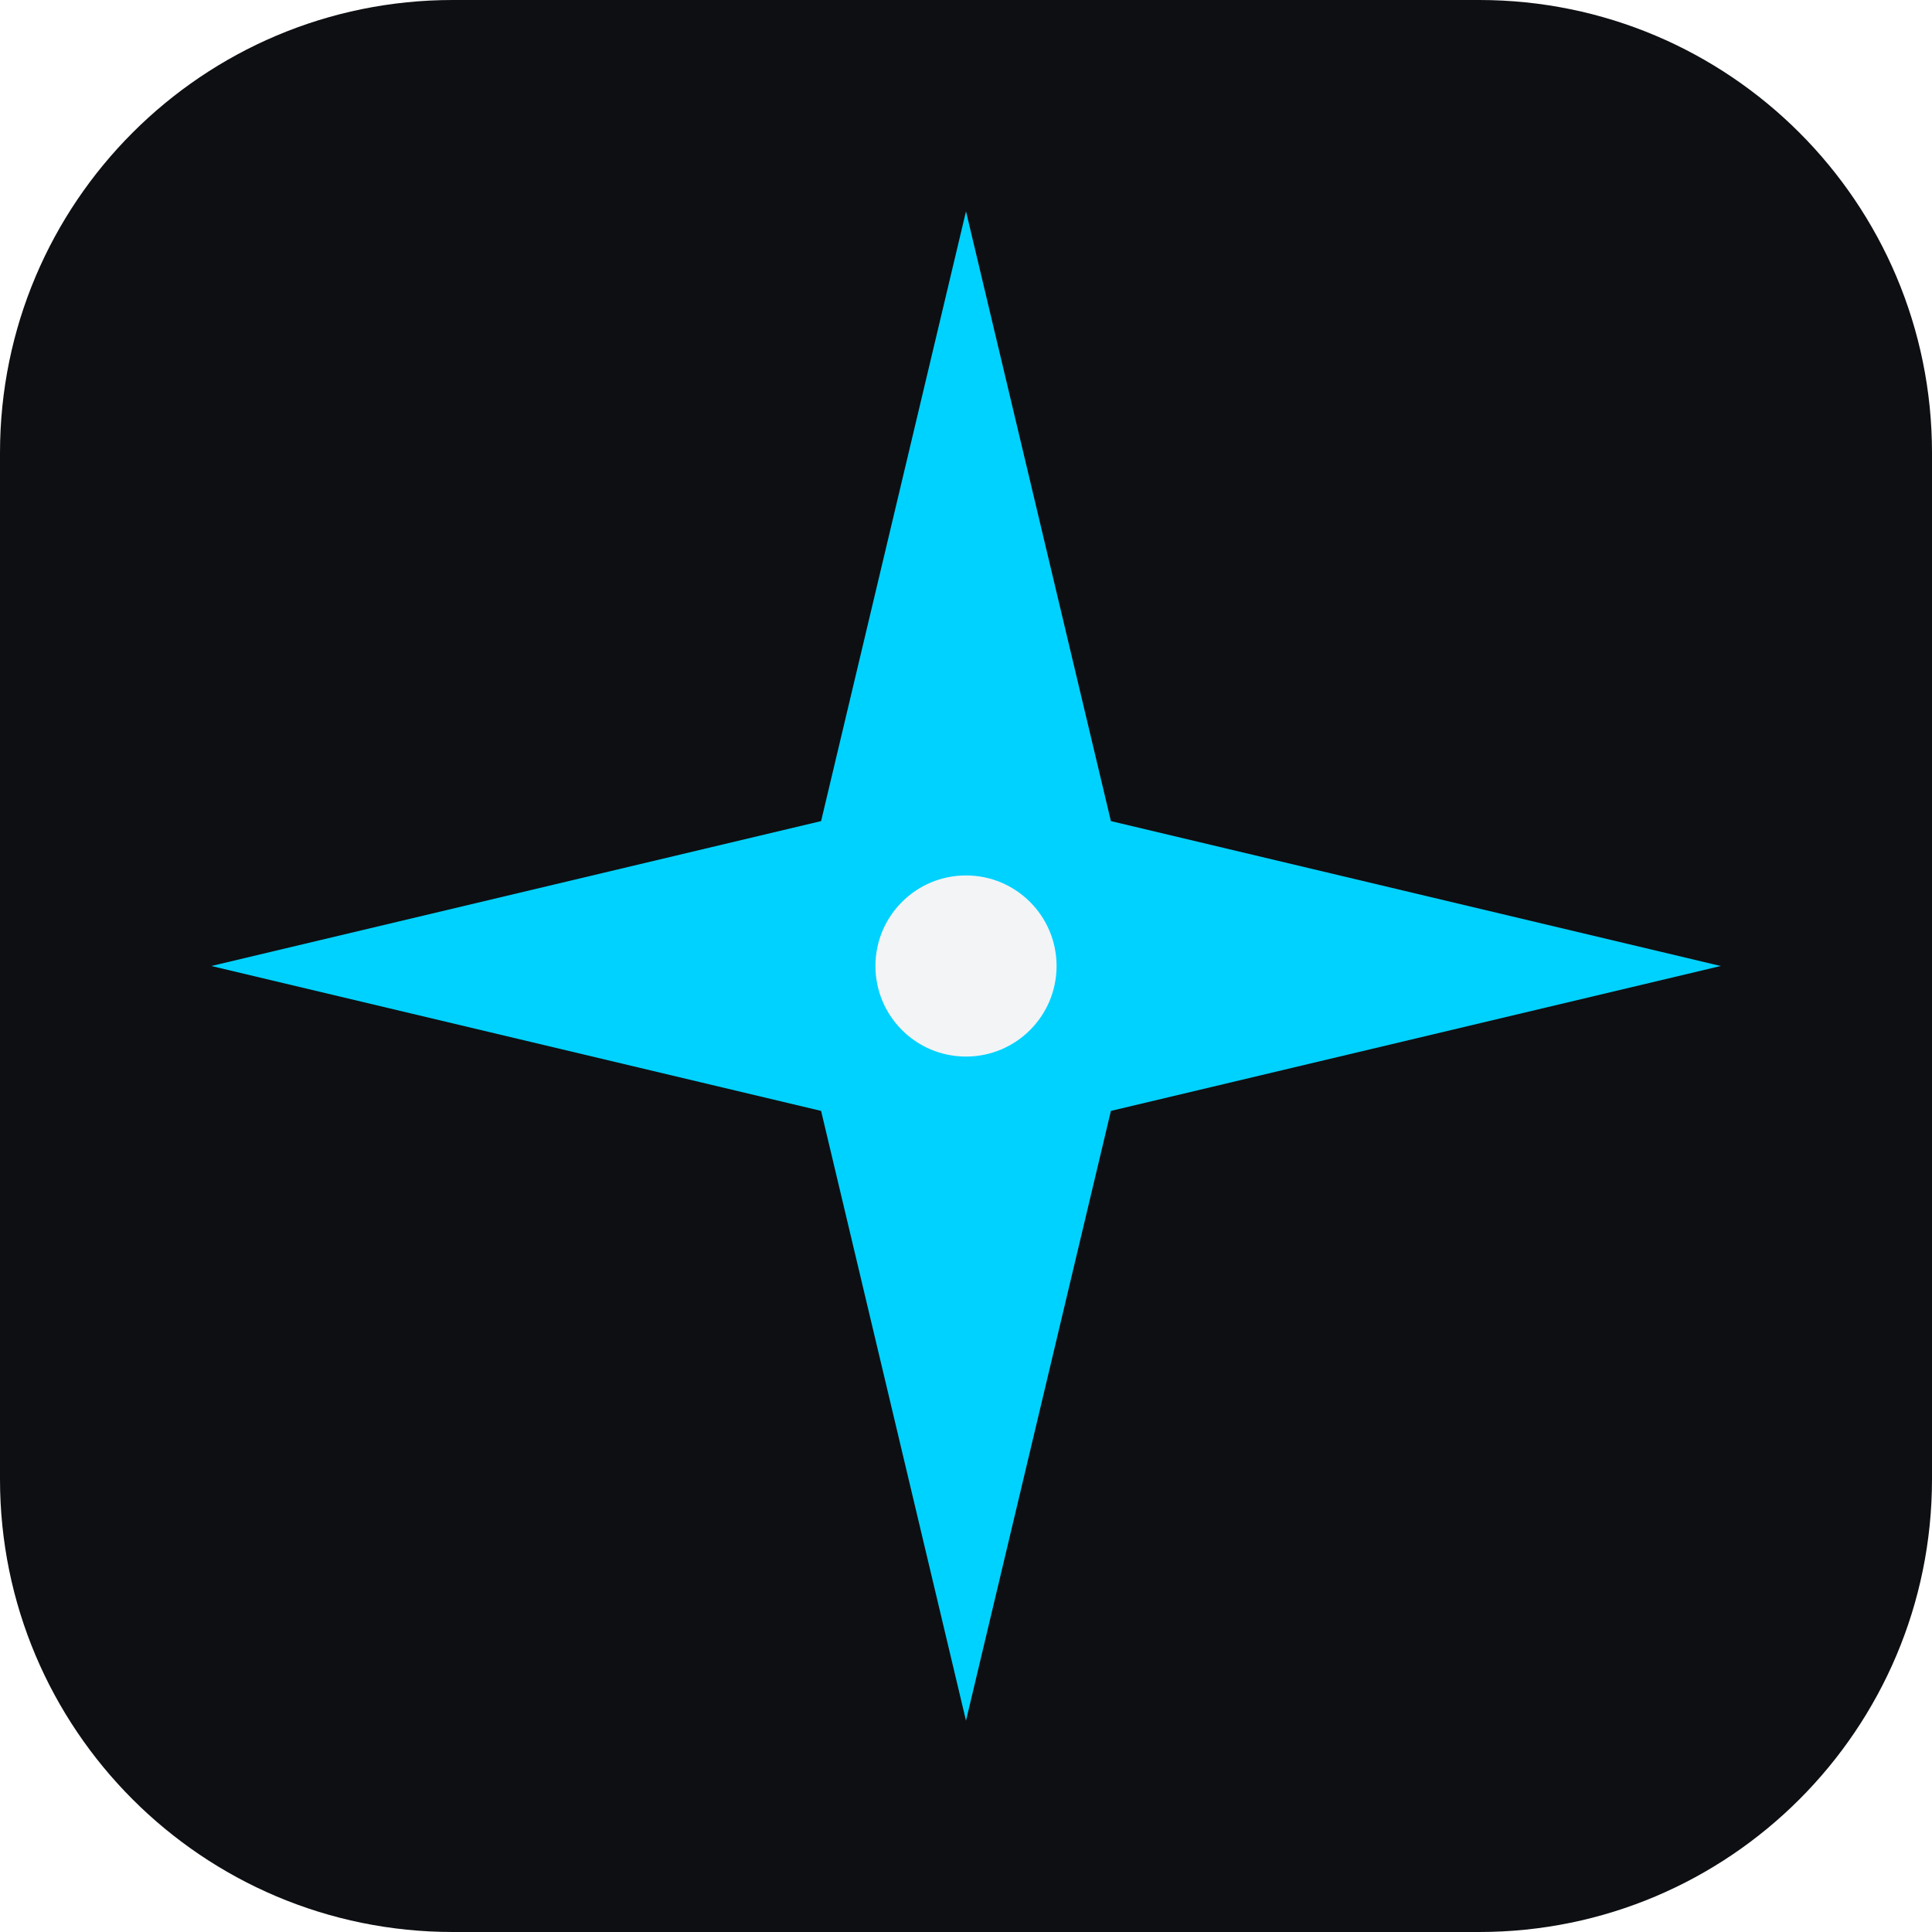
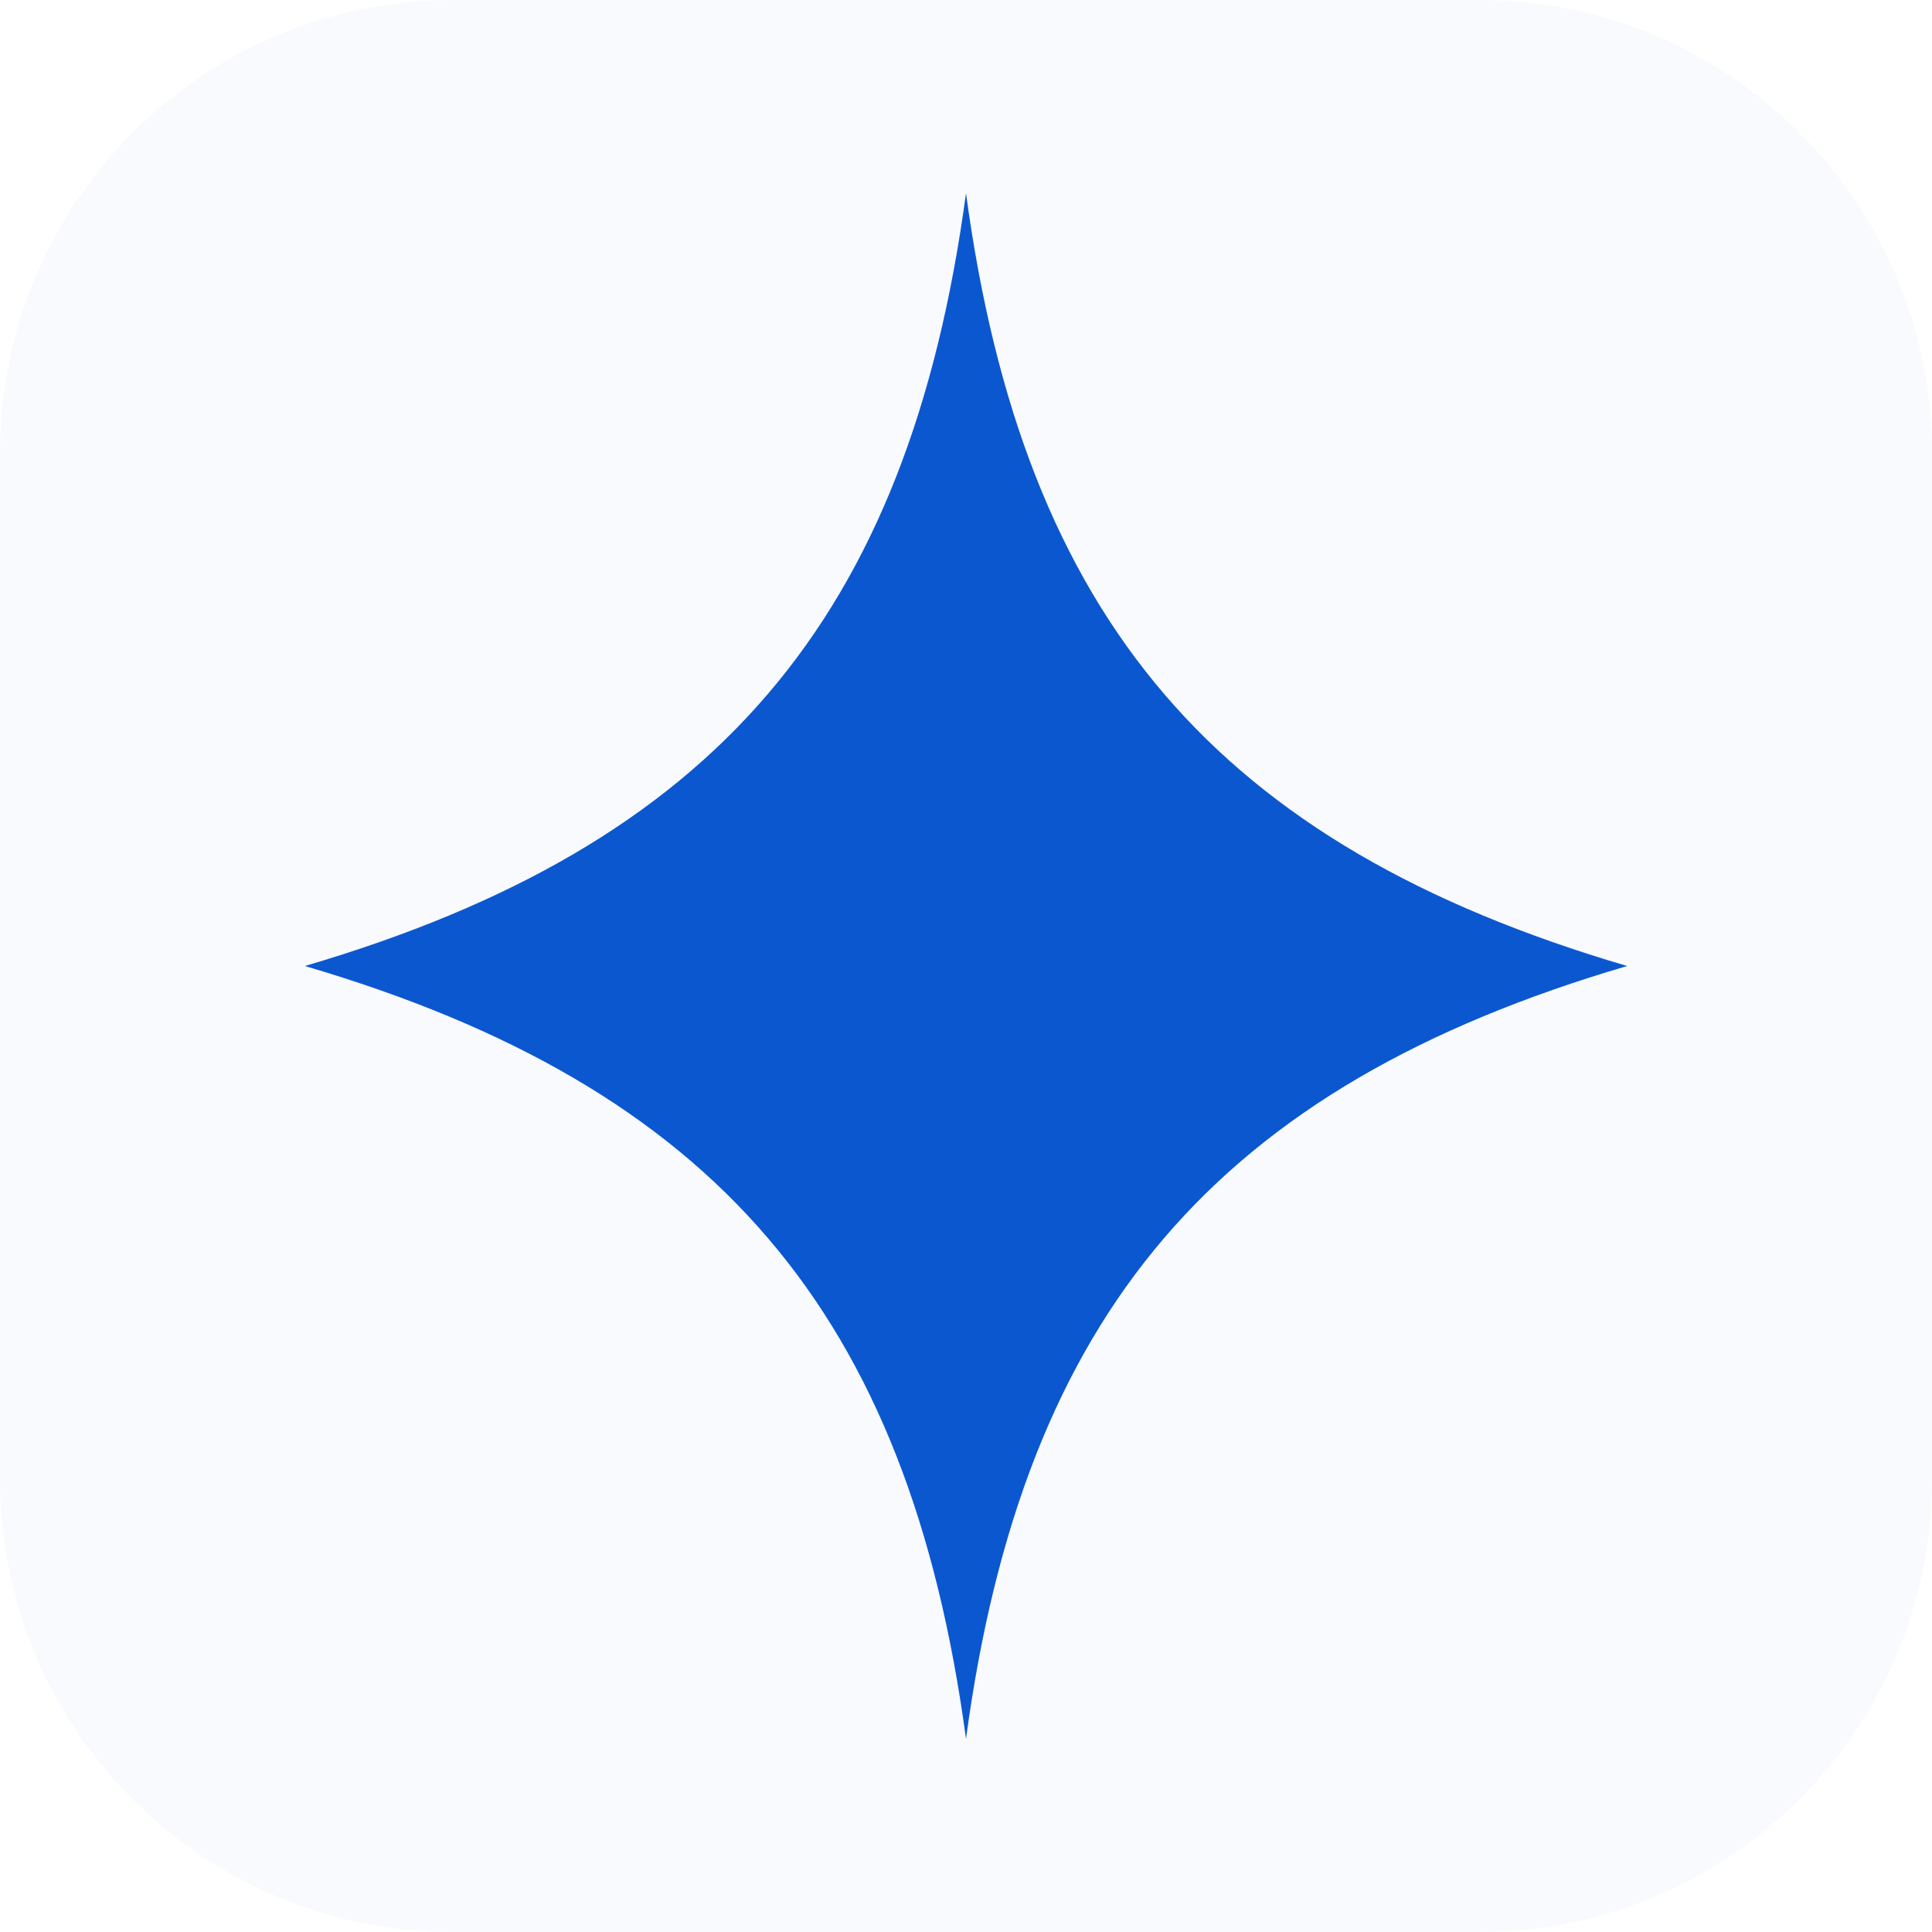
<svg xmlns="http://www.w3.org/2000/svg" viewBox="0 0 64 64">
-   <rect width="64" height="64" rx="15" fill="#0e0f12" />
-   <path fill="#00d2ff" d="M32 7l4.8 20.2L57 32l-20.2 4.8L32 57l-4.8-20.2L7 32l20.2-4.8z" />
-   <circle cx="32" cy="32" r="3" fill="#f3f4f6" />
+   <rect width="64" height="64" rx="15" fill="#f8fafd" />
+   <path fill="#0b57d0" d="M32 6.4c1.9 14.1 8.3 21.6 21.9 25.6C40.3 36 33.9 43.5 32 57.6 30.1 43.5 23.7 36 10.1 32 23.7 28 30.1 20.5 32 6.4Z" />
</svg>
